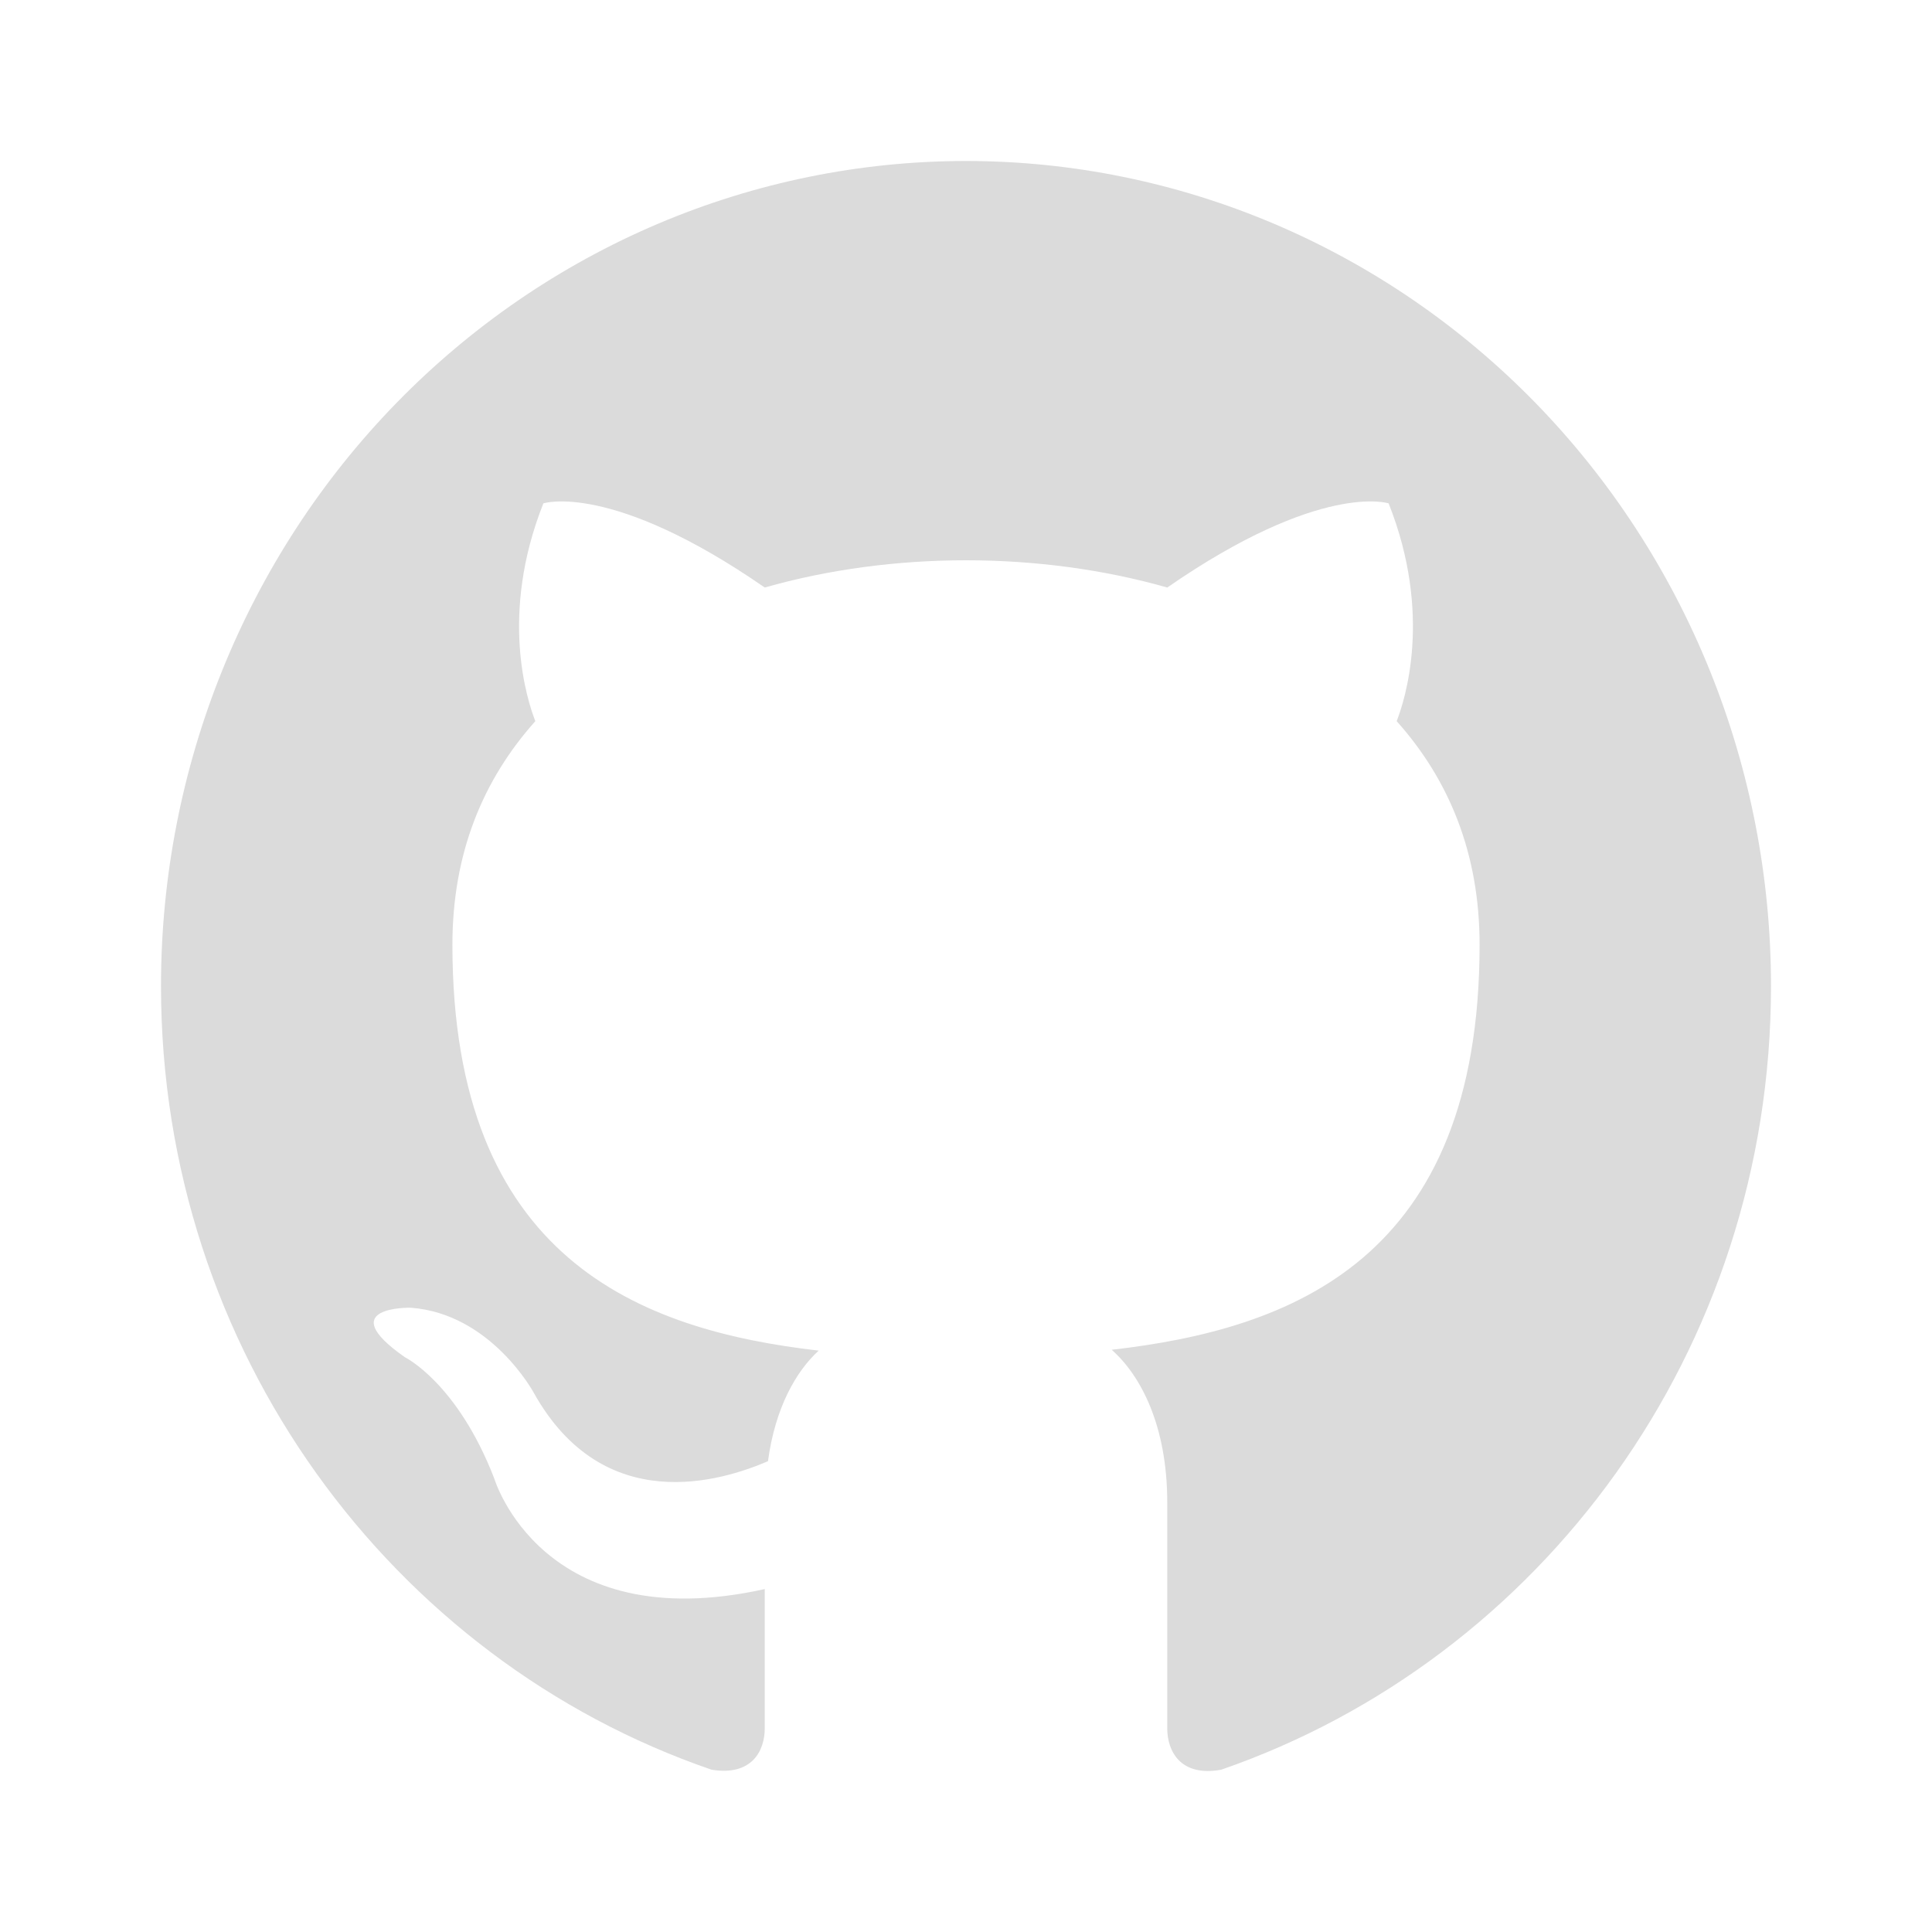
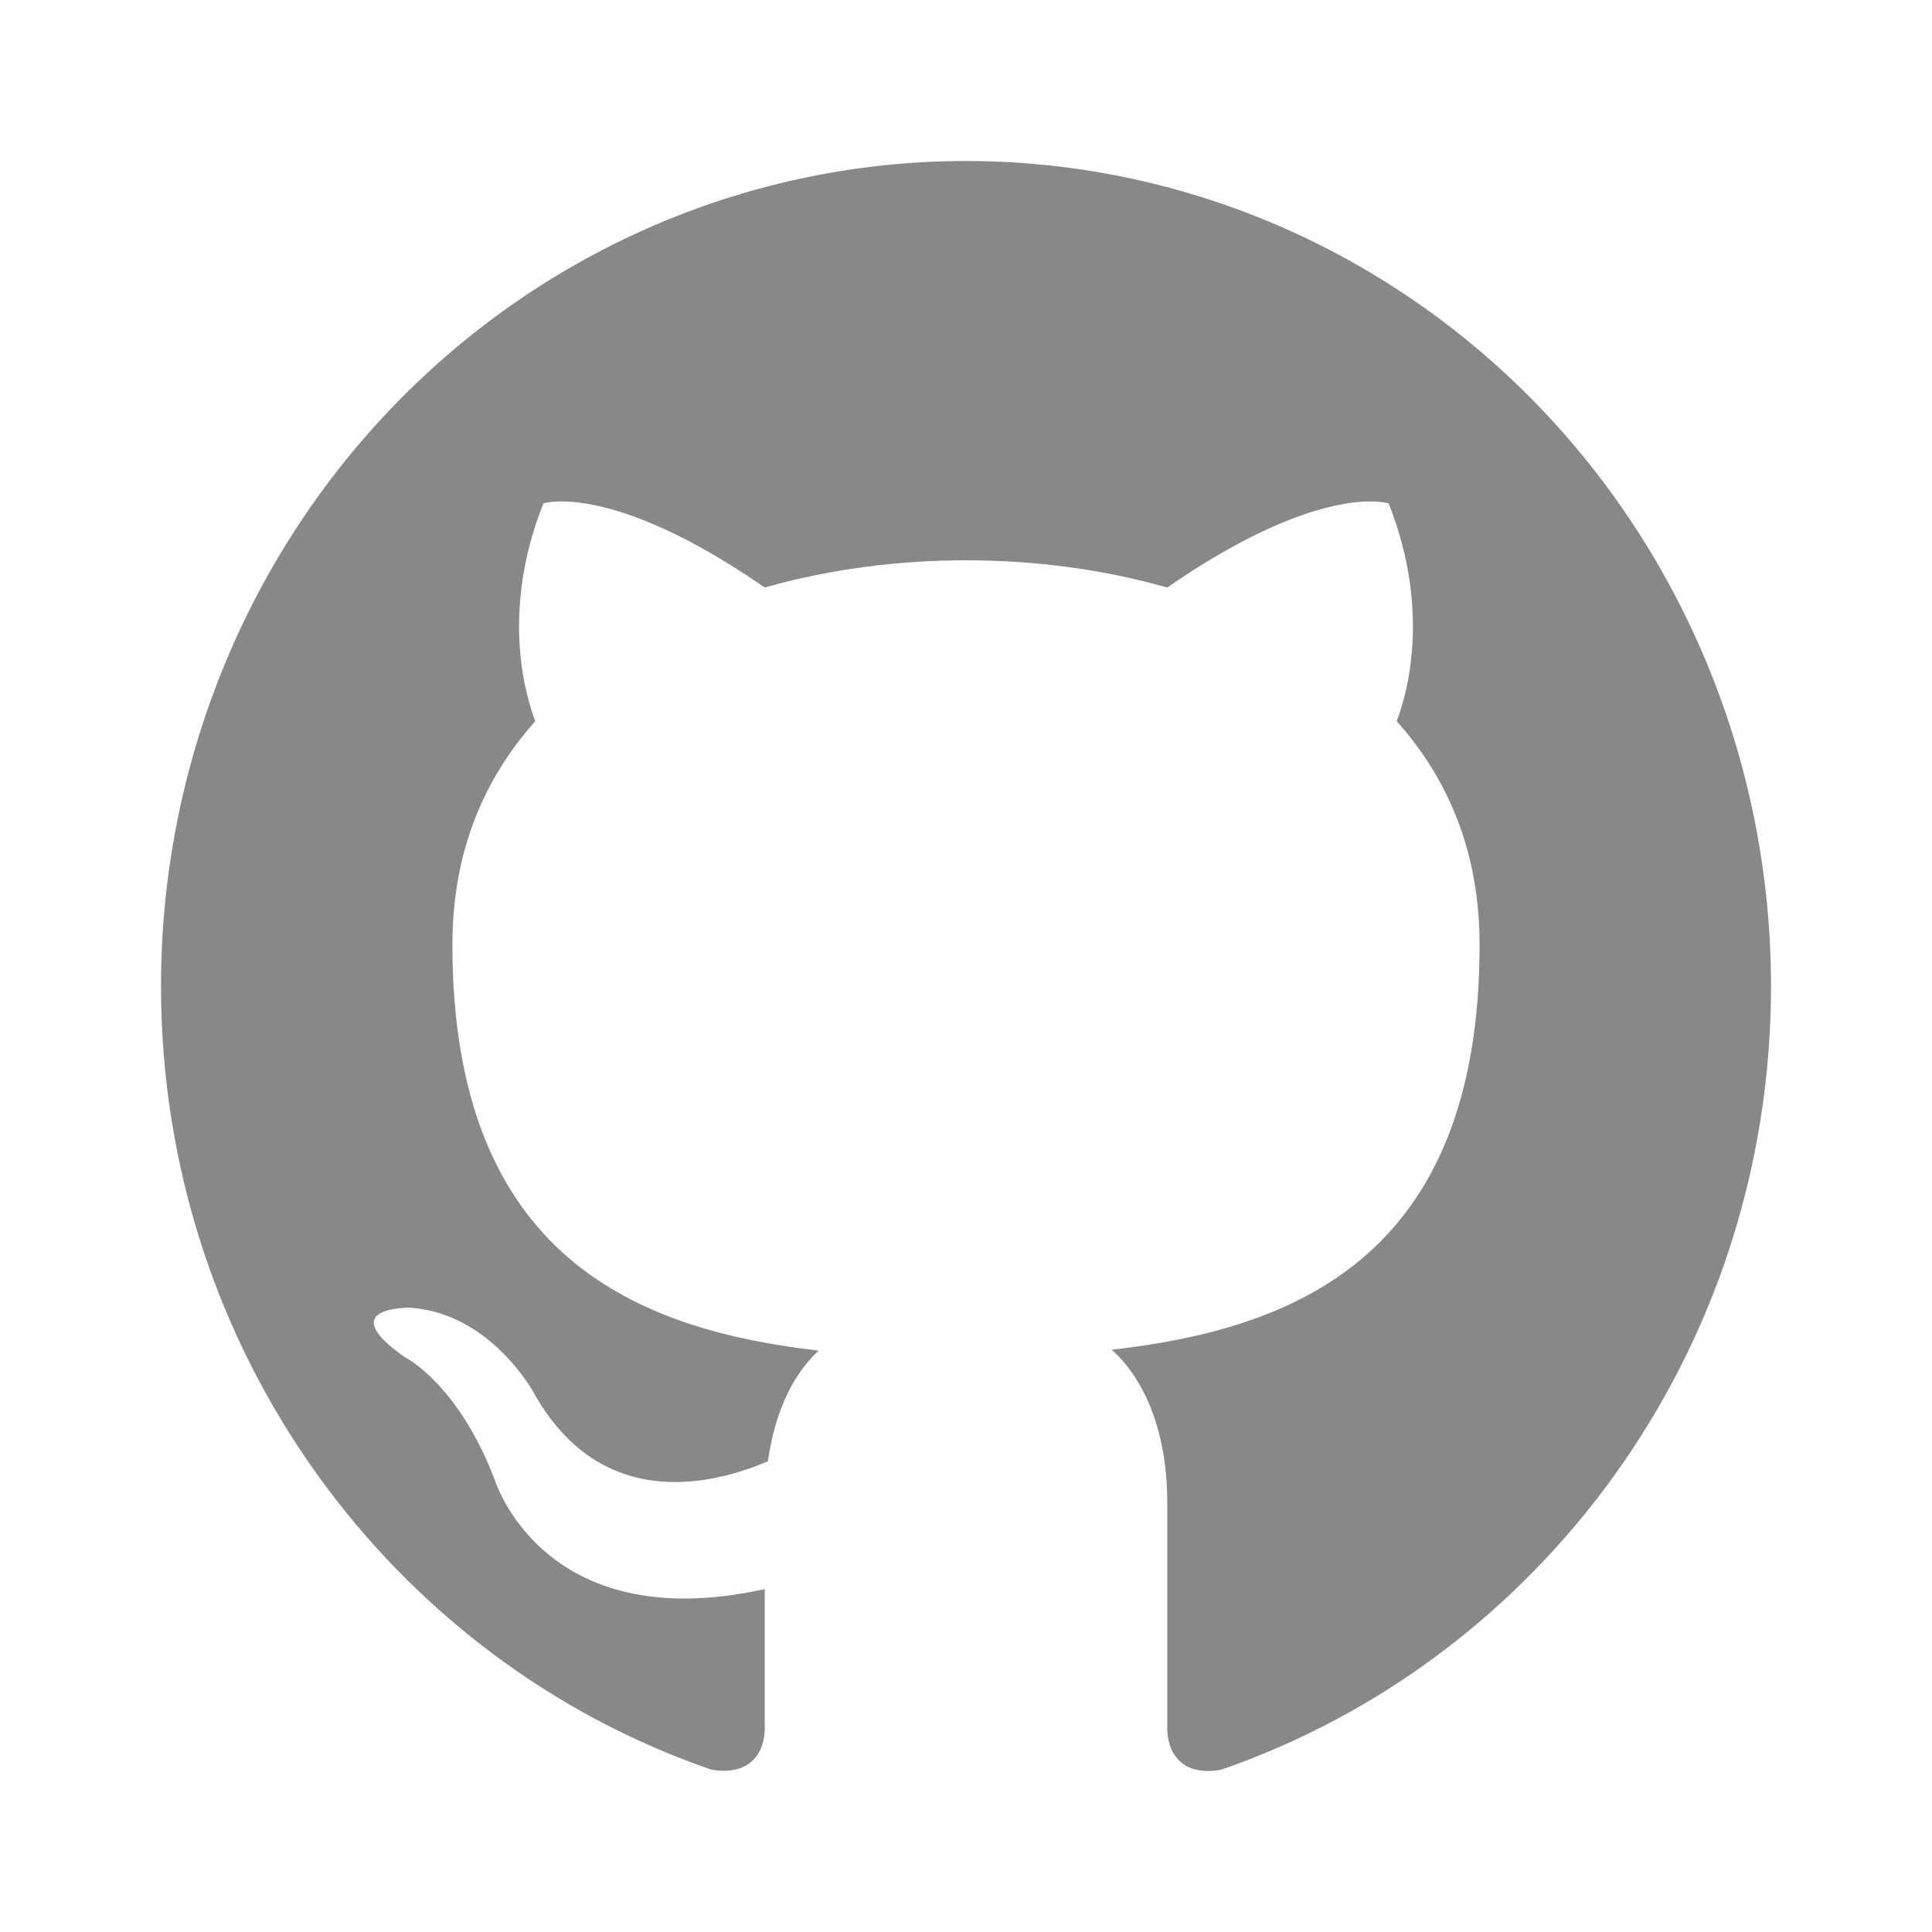
<svg xmlns="http://www.w3.org/2000/svg" width="48" height="48" viewBox="0 0 48 48" fill="none">
-   <path d="M24 4C21.374 4 18.773 4.53 16.346 5.56C13.92 6.59 11.715 8.1 9.858 10.003C6.107 13.847 4 19.061 4 24.497C4 33.556 9.74 41.242 17.68 43.968C18.68 44.132 19 43.497 19 42.943V39.48C13.46 40.709 12.28 36.733 12.28 36.733C11.36 34.355 10.06 33.72 10.06 33.72C8.24 32.449 10.2 32.49 10.2 32.49C12.2 32.634 13.26 34.601 13.26 34.601C15 37.717 17.94 36.794 19.08 36.303C19.26 34.97 19.78 34.068 20.34 33.556C15.9 33.044 11.24 31.281 11.24 23.472C11.24 21.197 12 19.372 13.3 17.917C13.1 17.405 12.4 15.273 13.5 12.506C13.5 12.506 15.18 11.953 19 14.597C20.58 14.146 22.3 13.92 24 13.92C25.7 13.92 27.42 14.146 29 14.597C32.82 11.953 34.5 12.506 34.5 12.506C35.6 15.273 34.9 17.405 34.7 17.917C36 19.372 36.76 21.197 36.76 23.472C36.76 31.301 32.08 33.023 27.62 33.535C28.34 34.171 29 35.421 29 37.327V42.943C29 43.497 29.32 44.153 30.34 43.968C38.28 41.222 44 33.556 44 24.497C44 21.805 43.483 19.14 42.478 16.653C41.472 14.166 39.999 11.907 38.142 10.003C36.285 8.1 34.08 6.59 31.654 5.56C29.227 4.53 26.626 4 24 4Z" fill="#DBDBDB" />
+   <path d="M24 4C21.374 4 18.773 4.53 16.346 5.56C13.92 6.59 11.715 8.1 9.858 10.003C6.107 13.847 4 19.061 4 24.497C4 33.556 9.74 41.242 17.68 43.968C18.68 44.132 19 43.497 19 42.943V39.48C13.46 40.709 12.28 36.733 12.28 36.733C11.36 34.355 10.06 33.72 10.06 33.72C8.24 32.449 10.2 32.49 10.2 32.49C12.2 32.634 13.26 34.601 13.26 34.601C15 37.717 17.94 36.794 19.08 36.303C19.26 34.97 19.78 34.068 20.34 33.556C15.9 33.044 11.24 31.281 11.24 23.472C11.24 21.197 12 19.372 13.3 17.917C13.1 17.405 12.4 15.273 13.5 12.506C13.5 12.506 15.18 11.953 19 14.597C20.58 14.146 22.3 13.92 24 13.92C25.7 13.92 27.42 14.146 29 14.597C32.82 11.953 34.5 12.506 34.5 12.506C35.6 15.273 34.9 17.405 34.7 17.917C36 19.372 36.76 21.197 36.76 23.472C36.76 31.301 32.08 33.023 27.62 33.535C28.34 34.171 29 35.421 29 37.327V42.943C29 43.497 29.32 44.153 30.34 43.968C38.28 41.222 44 33.556 44 24.497C44 21.805 43.483 19.14 42.478 16.653C41.472 14.166 39.999 11.907 38.142 10.003C36.285 8.1 34.08 6.59 31.654 5.56C29.227 4.53 26.626 4 24 4Z" fill="#888888" />
</svg>
